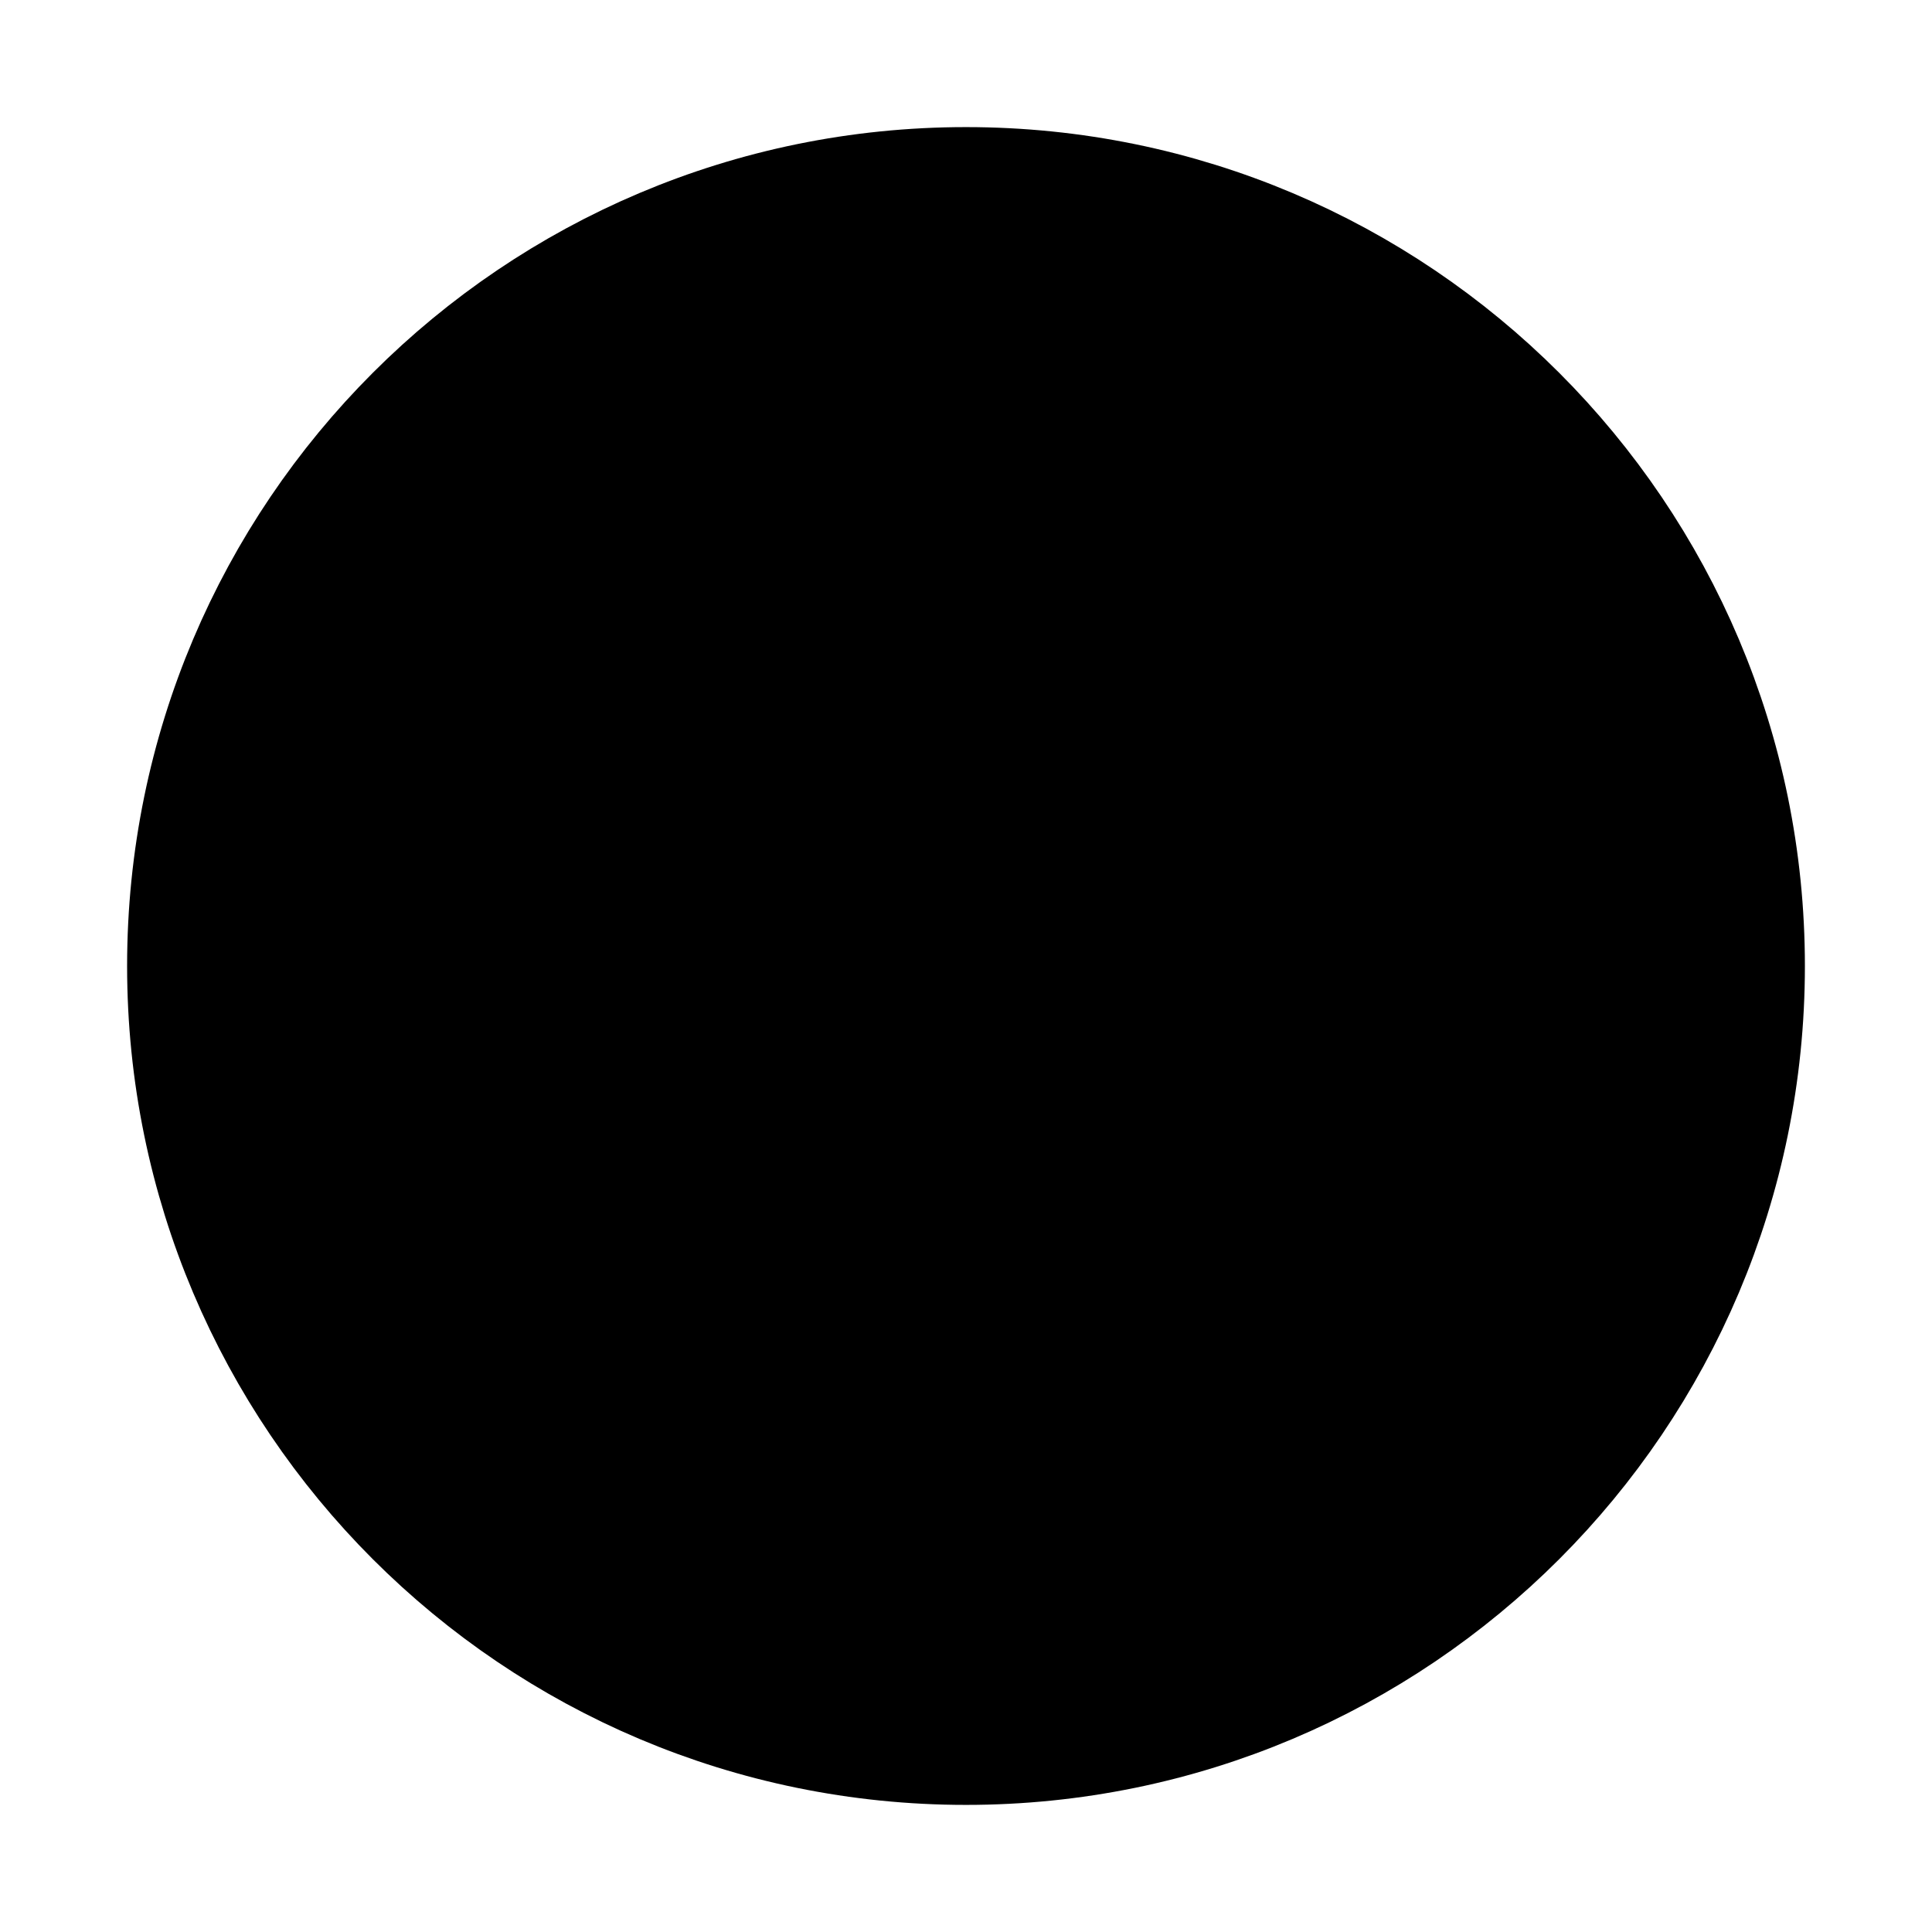
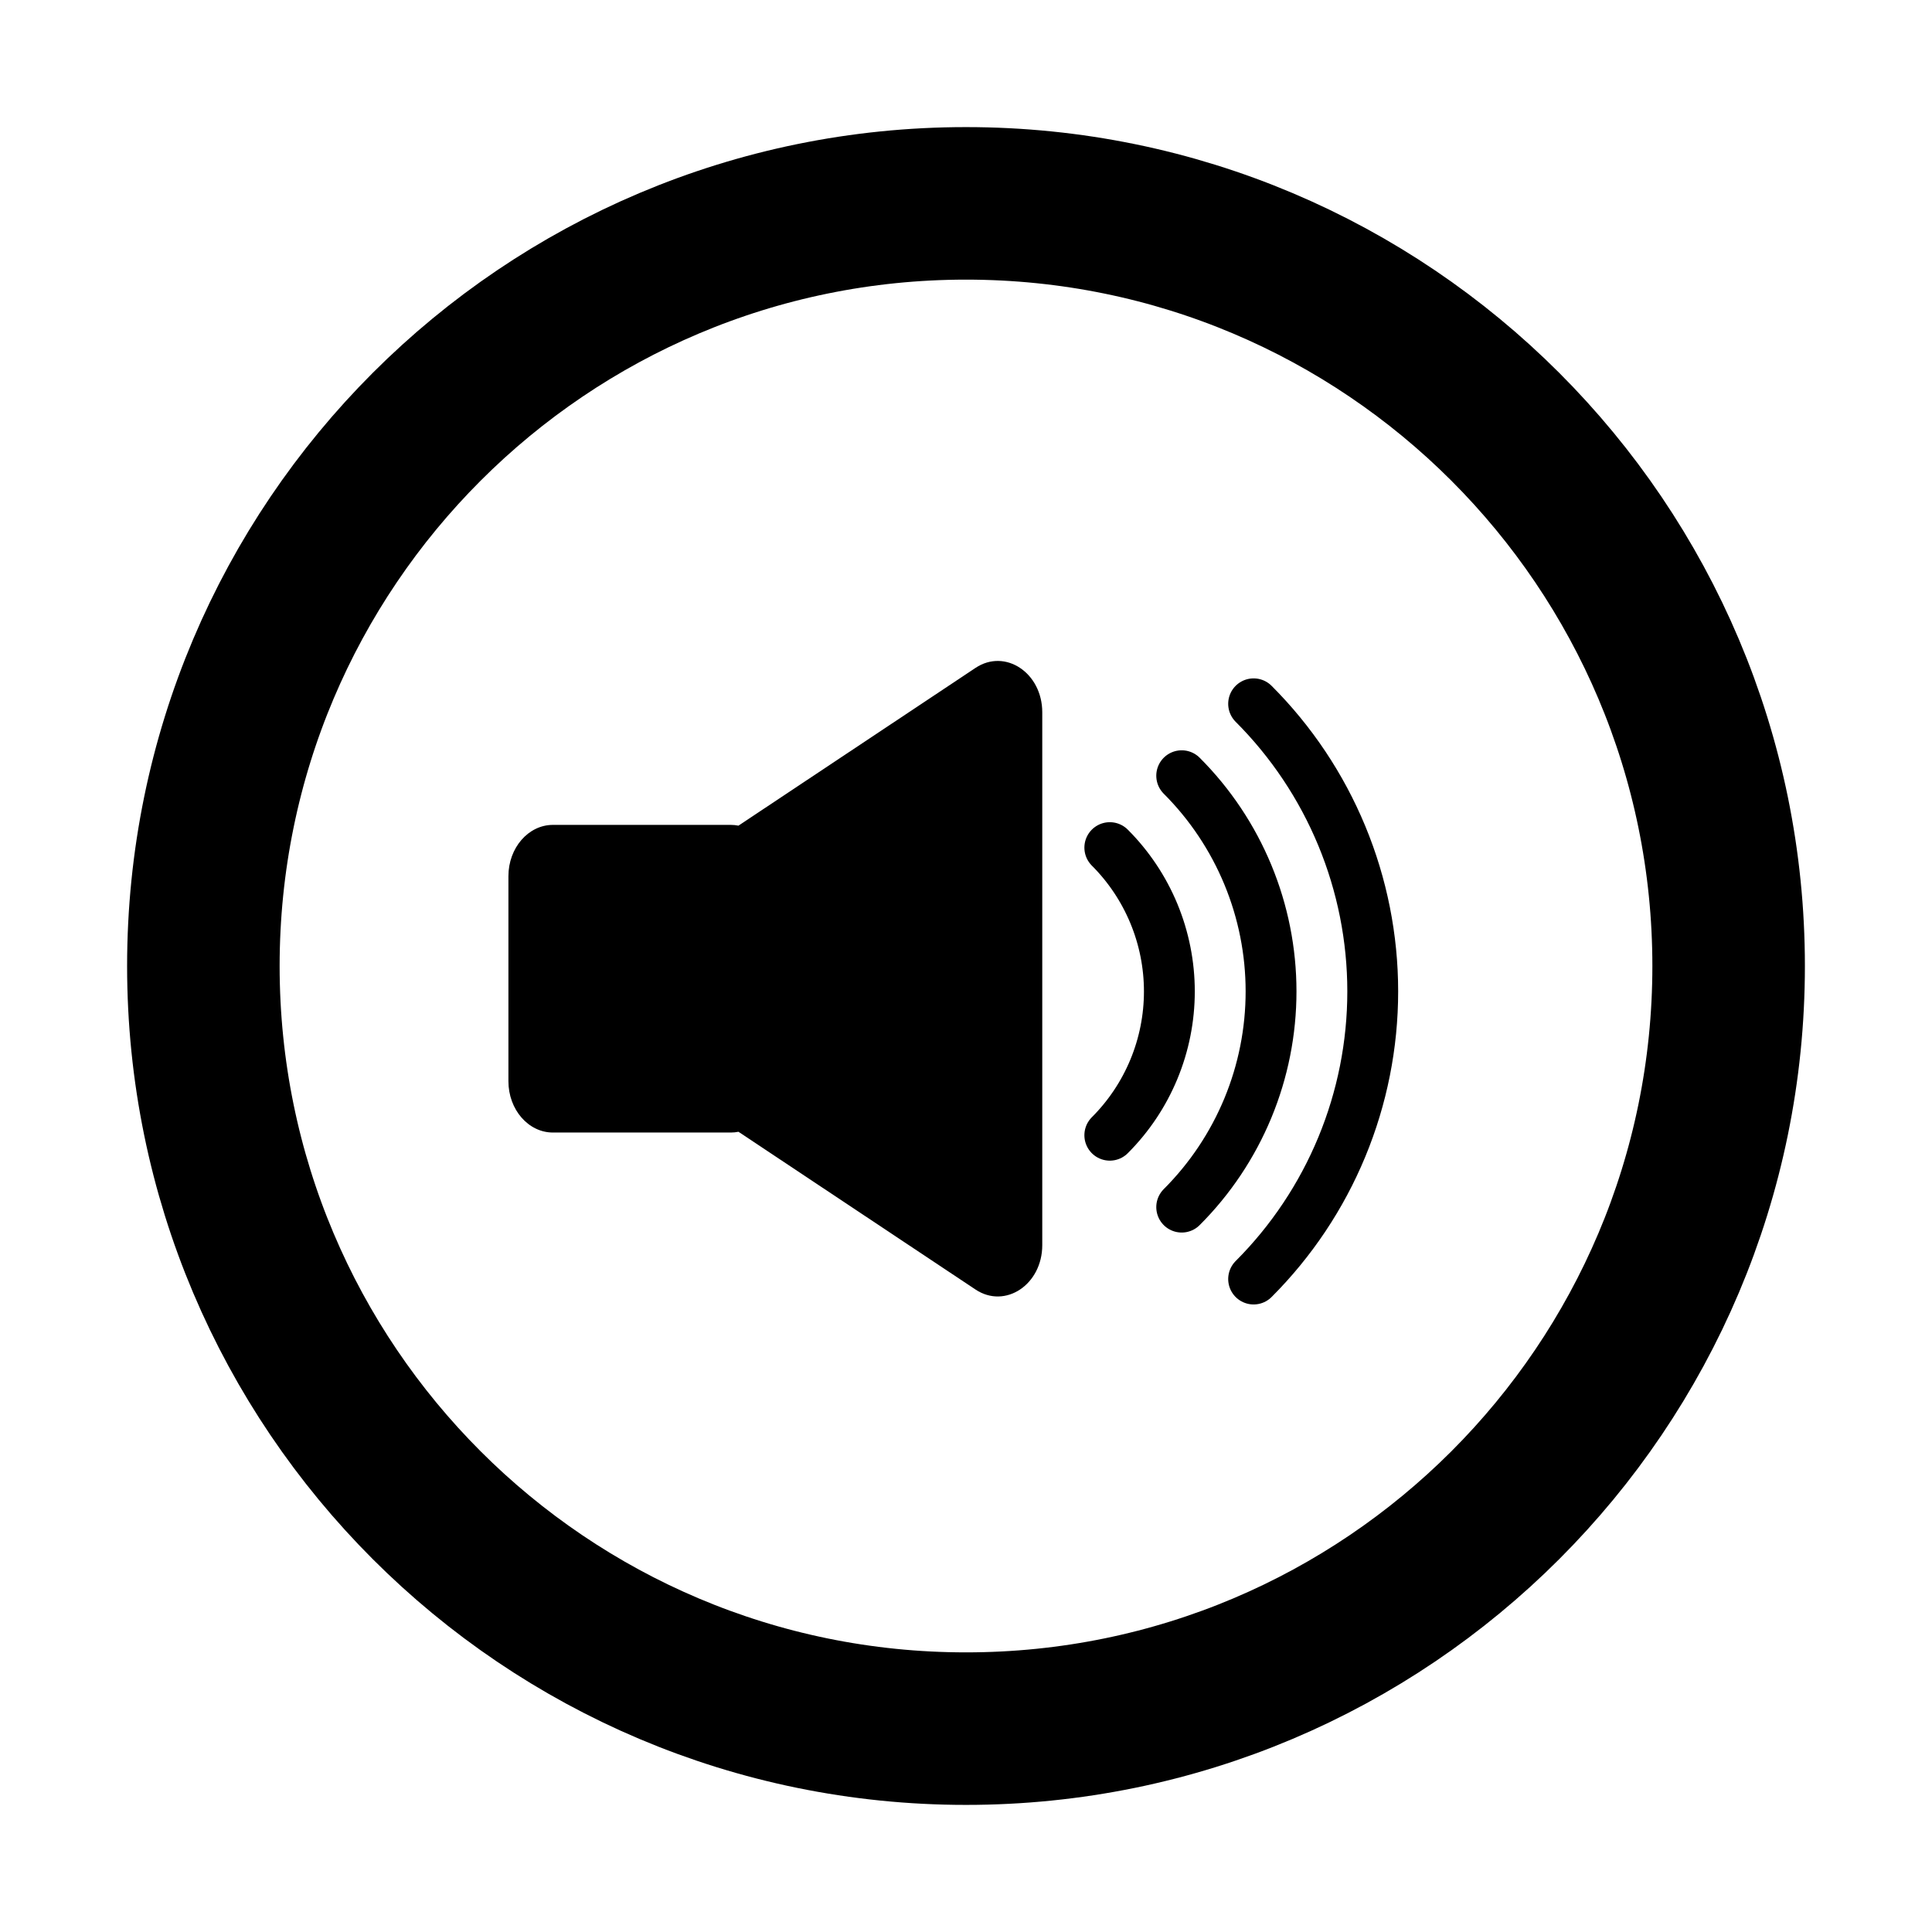
- <svg xmlns="http://www.w3.org/2000/svg" viewBox="0 0 76 76">
+ <svg xmlns="http://www.w3.org/2000/svg" viewBox="0 0 76 76" fill="none">
  <circle cx="38" cy="38" r="30" stroke="currentColor" stroke-width="6" />
  <path fill-rule="evenodd" clip-rule="evenodd" d="M29.049 44.521C28.952 44.541 28.852 44.551 28.75 44.551H21.75C20.784 44.551 20 43.648 20 42.534V34.466C20 33.352 20.784 32.449 21.75 32.449H28.75C28.852 32.449 28.952 32.459 29.049 32.479L38.375 26.273C39.542 25.497 41 26.467 41 28.02V48.98C41 50.533 39.542 51.503 38.375 50.727L29.049 44.521Z" fill="currentColor" />
-   <path d="M43.657 33.343C44.4 34.086 44.989 34.968 45.391 35.938C45.793 36.909 46 37.949 46 39C46 40.051 45.793 41.091 45.391 42.062C44.989 43.032 44.4 43.914 43.657 44.657" stroke="currentColor" stroke-width="2" stroke-linecap="round" />
-   <path d="M46.485 30.515C47.6 31.629 48.483 32.952 49.087 34.408C49.69 35.864 50 37.424 50 39C50 40.576 49.69 42.136 49.087 43.592C48.483 45.048 47.6 46.371 46.485 47.485" stroke="currentColor" stroke-width="2" stroke-linecap="round" />
-   <path d="M49.314 27.686C50.8 29.172 51.978 30.936 52.782 32.877C53.586 34.818 54 36.899 54 39C54 41.101 53.586 43.182 52.782 45.123C51.978 47.064 50.8 48.828 49.314 50.314" stroke="currentColor" stroke-width="2" stroke-linecap="round" />
+   <path d="M43.657 33.343C44.4 34.086 44.989 34.968 45.391 35.938C45.793 36.909 46 37.949 46 39C46 40.051 45.793 41.091 45.391 42.062C44.989 43.032 44.4 43.914 43.657 44.657" fill="transparent" stroke="currentColor" stroke-width="2" stroke-linecap="round" />
+   <path d="M46.485 30.515C47.6 31.629 48.483 32.952 49.087 34.408C49.69 35.864 50 37.424 50 39C50 40.576 49.69 42.136 49.087 43.592C48.483 45.048 47.6 46.371 46.485 47.485" fill="transparent" stroke="currentColor" stroke-width="2" stroke-linecap="round" />
+   <path d="M49.314 27.686C50.8 29.172 51.978 30.936 52.782 32.877C53.586 34.818 54 36.899 54 39C54 41.101 53.586 43.182 52.782 45.123C51.978 47.064 50.8 48.828 49.314 50.314" fill="transparent" stroke="currentColor" stroke-width="2" stroke-linecap="round" />
</svg>
